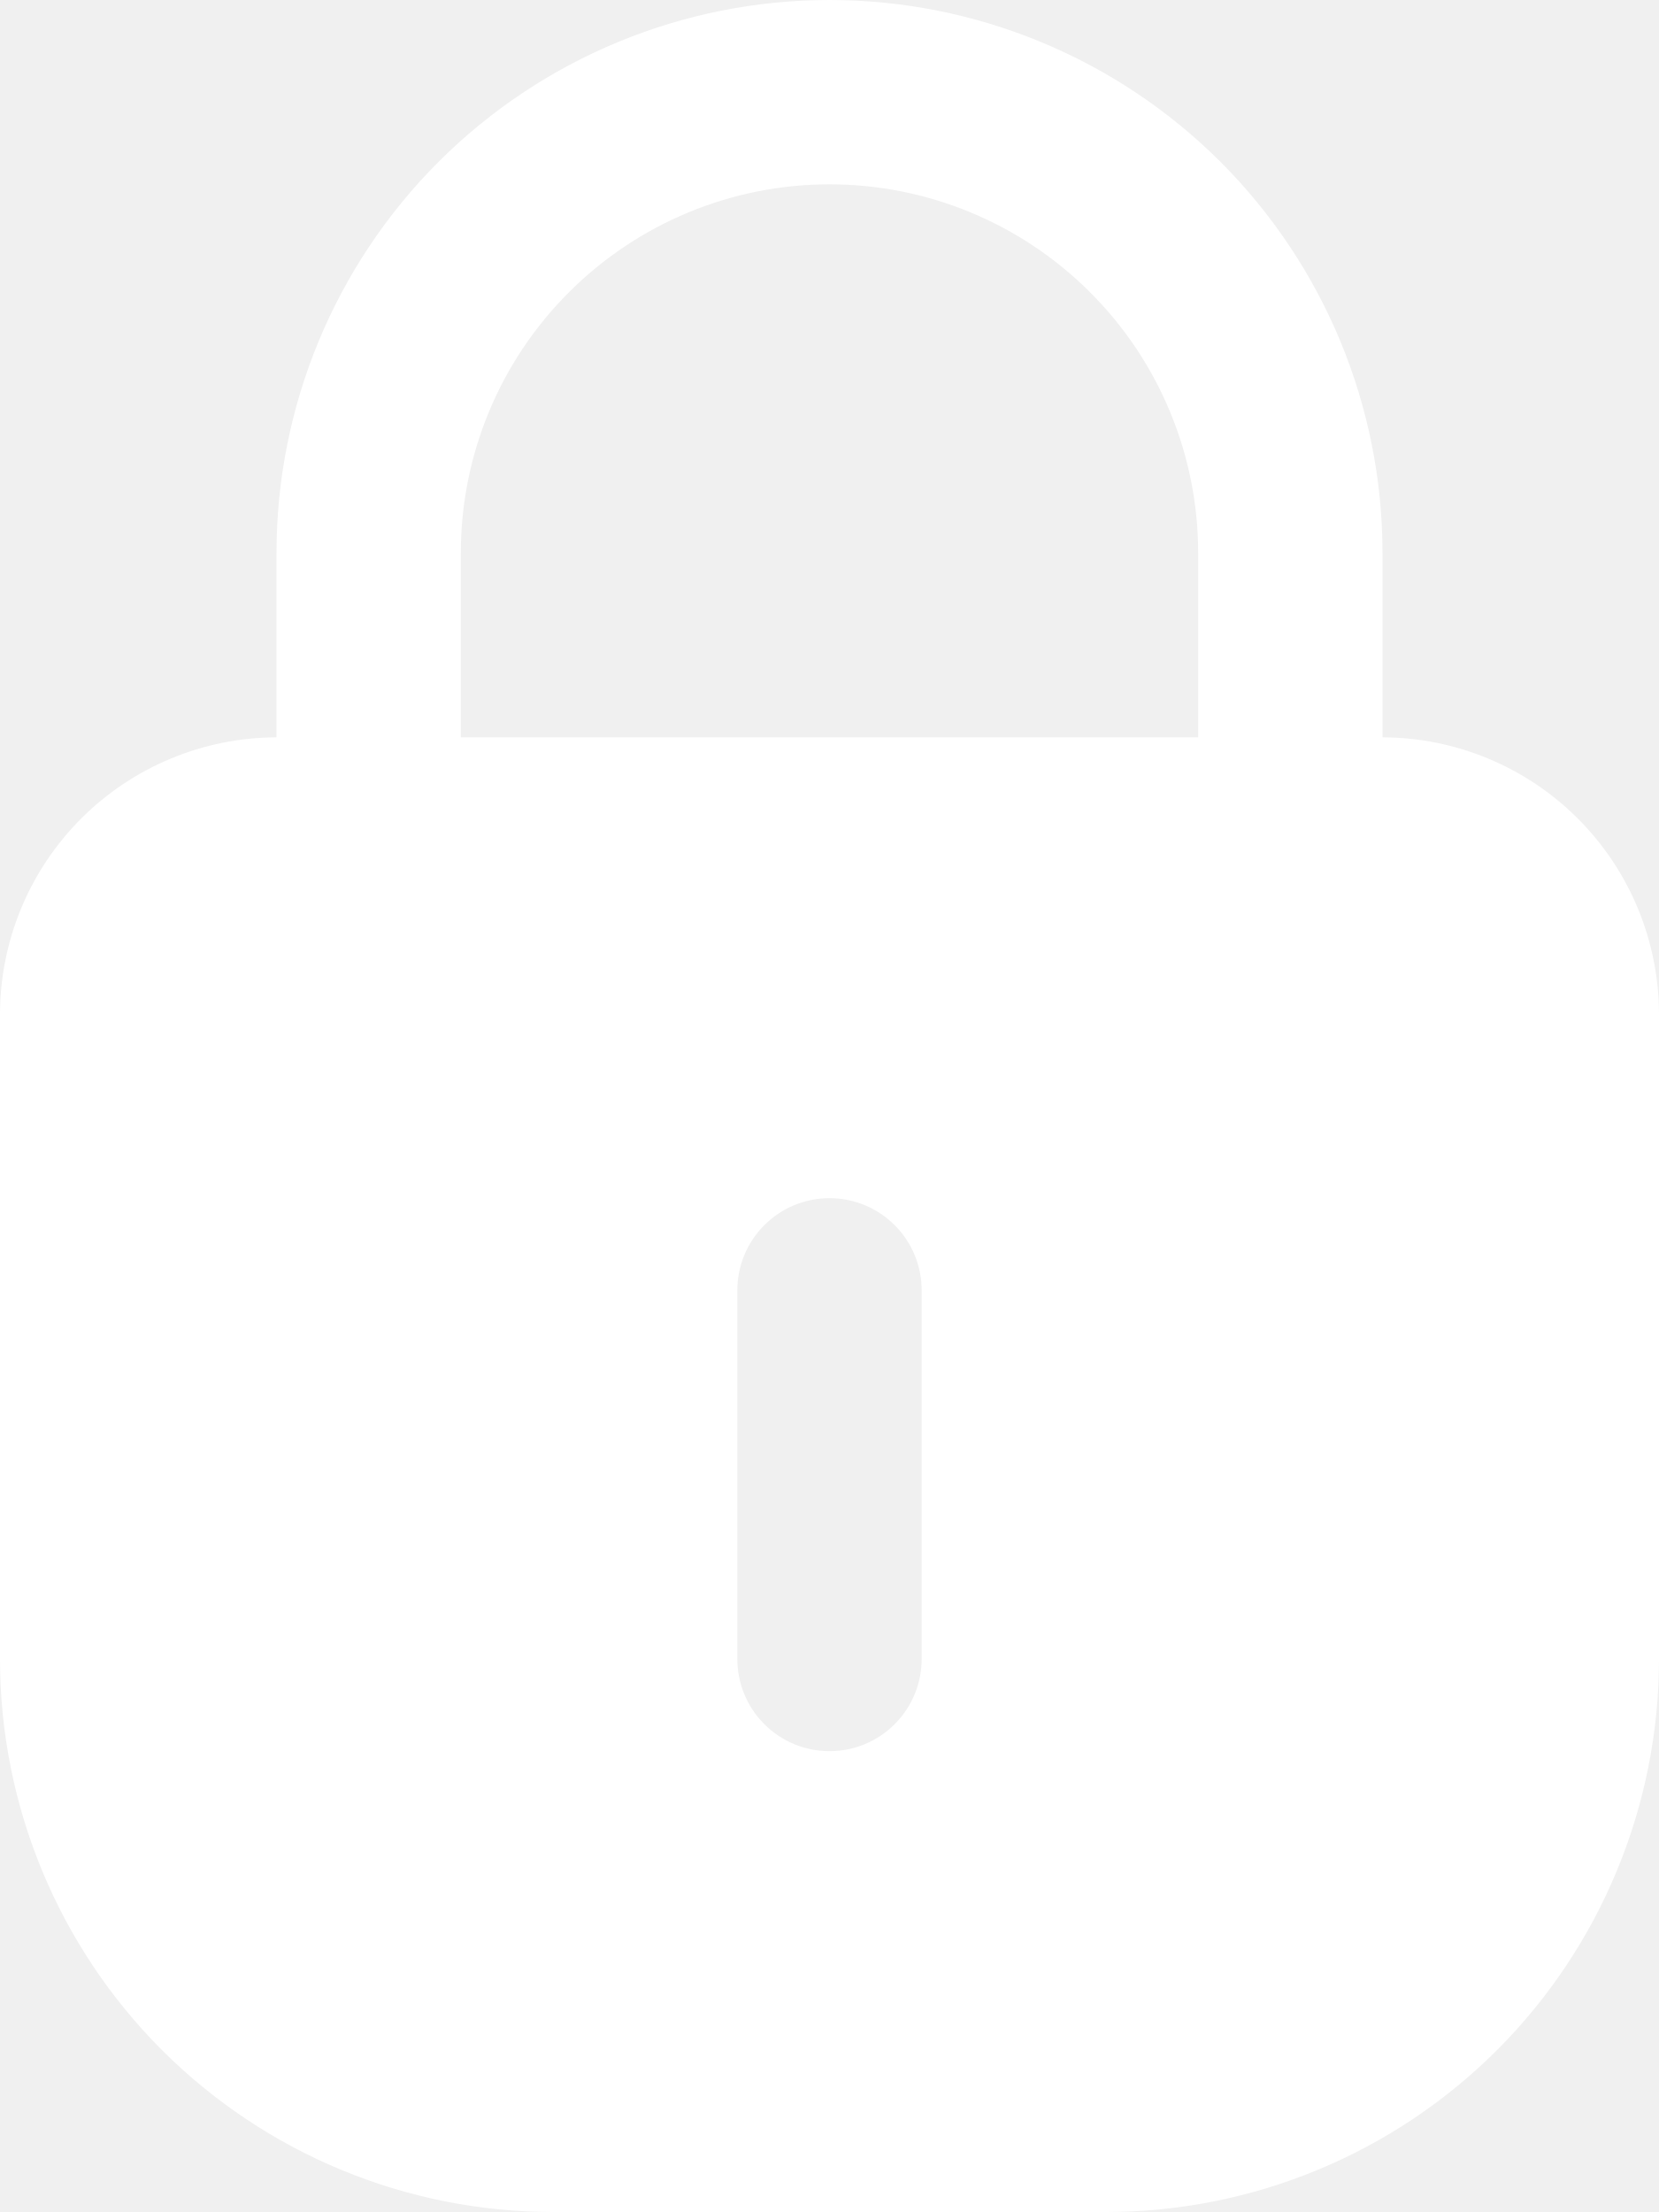
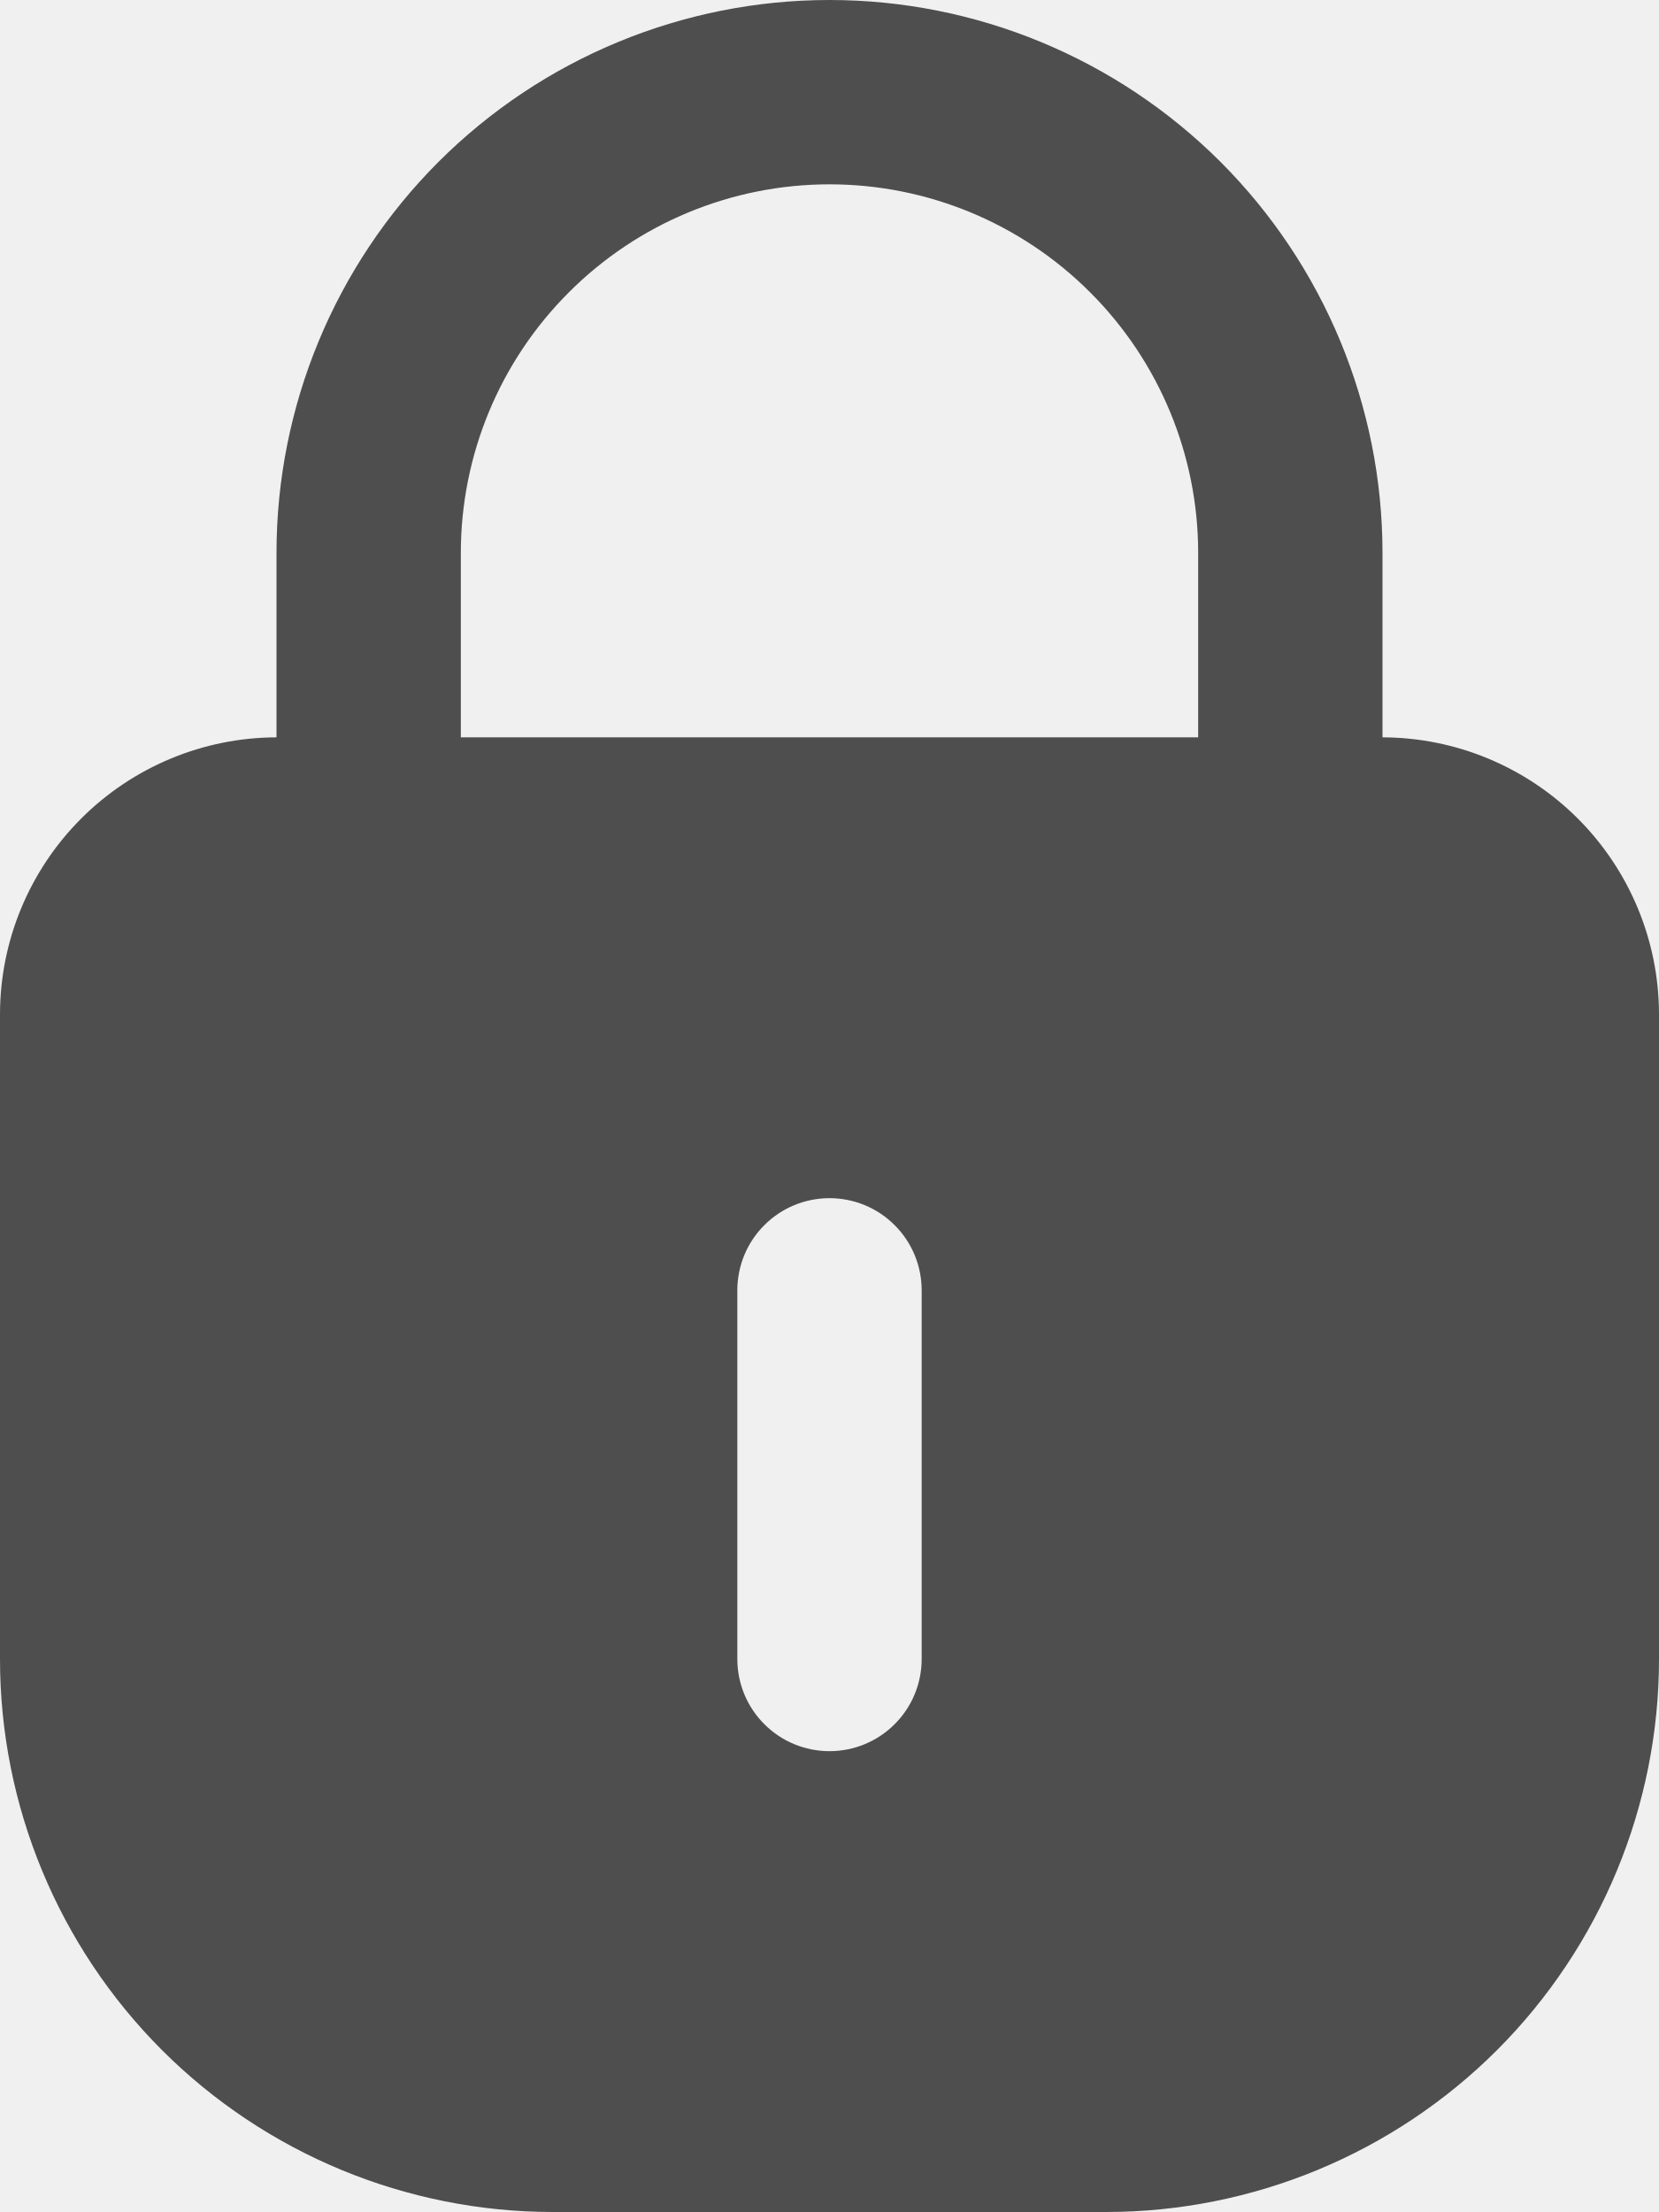
<svg xmlns="http://www.w3.org/2000/svg" width="18" height="24" viewBox="0 0 18 24" fill="none">
-   <path d="M15 8V6C15 4.409 14.368 2.883 13.243 1.757C12.117 0.632 10.591 0 9 0C7.409 0 5.883 0.632 4.757 1.757C3.632 2.883 3 4.409 3 6V8C2.205 8.002 1.443 8.319 0.881 8.881C0.319 9.443 0.002 10.205 0 11V18C0 19.591 0.632 21.117 1.757 22.243C2.883 23.368 4.409 24 6 24H12C13.591 24 15.117 23.368 16.243 22.243C17.368 21.117 18 19.591 18 18V11C17.998 10.205 17.681 9.443 17.119 8.881C16.557 8.319 15.795 8.002 15 8ZM5 6C5 4.939 5.421 3.922 6.172 3.172C6.922 2.421 7.939 2 9 2C10.061 2 11.078 2.421 11.828 3.172C12.579 3.922 13 4.939 13 6V8H5V6ZM10 18C10 18.265 9.895 18.52 9.707 18.707C9.52 18.895 9.265 19 9 19C8.735 19 8.48 18.895 8.293 18.707C8.105 18.52 8 18.265 8 18V14C8 13.735 8.105 13.48 8.293 13.293C8.48 13.105 8.735 13 9 13C9.265 13 9.52 13.105 9.707 13.293C9.895 13.48 10 13.735 10 14V18Z" fill="white" />
+   <path d="M15 8V6C15 4.409 14.368 2.883 13.243 1.757C12.117 0.632 10.591 0 9 0C7.409 0 5.883 0.632 4.757 1.757C3.632 2.883 3 4.409 3 6V8C2.205 8.002 1.443 8.319 0.881 8.881C0.319 9.443 0.002 10.205 0 11V18C0 19.591 0.632 21.117 1.757 22.243C2.883 23.368 4.409 24 6 24H12C13.591 24 15.117 23.368 16.243 22.243C17.368 21.117 18 19.591 18 18V11C17.998 10.205 17.681 9.443 17.119 8.881C16.557 8.319 15.795 8.002 15 8ZM5 6C5 4.939 5.421 3.922 6.172 3.172C6.922 2.421 7.939 2 9 2C10.061 2 11.078 2.421 11.828 3.172C12.579 3.922 13 4.939 13 6V8H5V6ZM10 18C10 18.265 9.895 18.52 9.707 18.707C9.52 18.895 9.265 19 9 19C8.735 19 8.48 18.895 8.293 18.707C8.105 18.52 8 18.265 8 18V14C8 13.735 8.105 13.48 8.293 13.293C8.48 13.105 8.735 13 9 13C9.265 13 9.52 13.105 9.707 13.293C9.895 13.48 10 13.735 10 14V18Z" fill="#4F4E4E" />
</svg>
